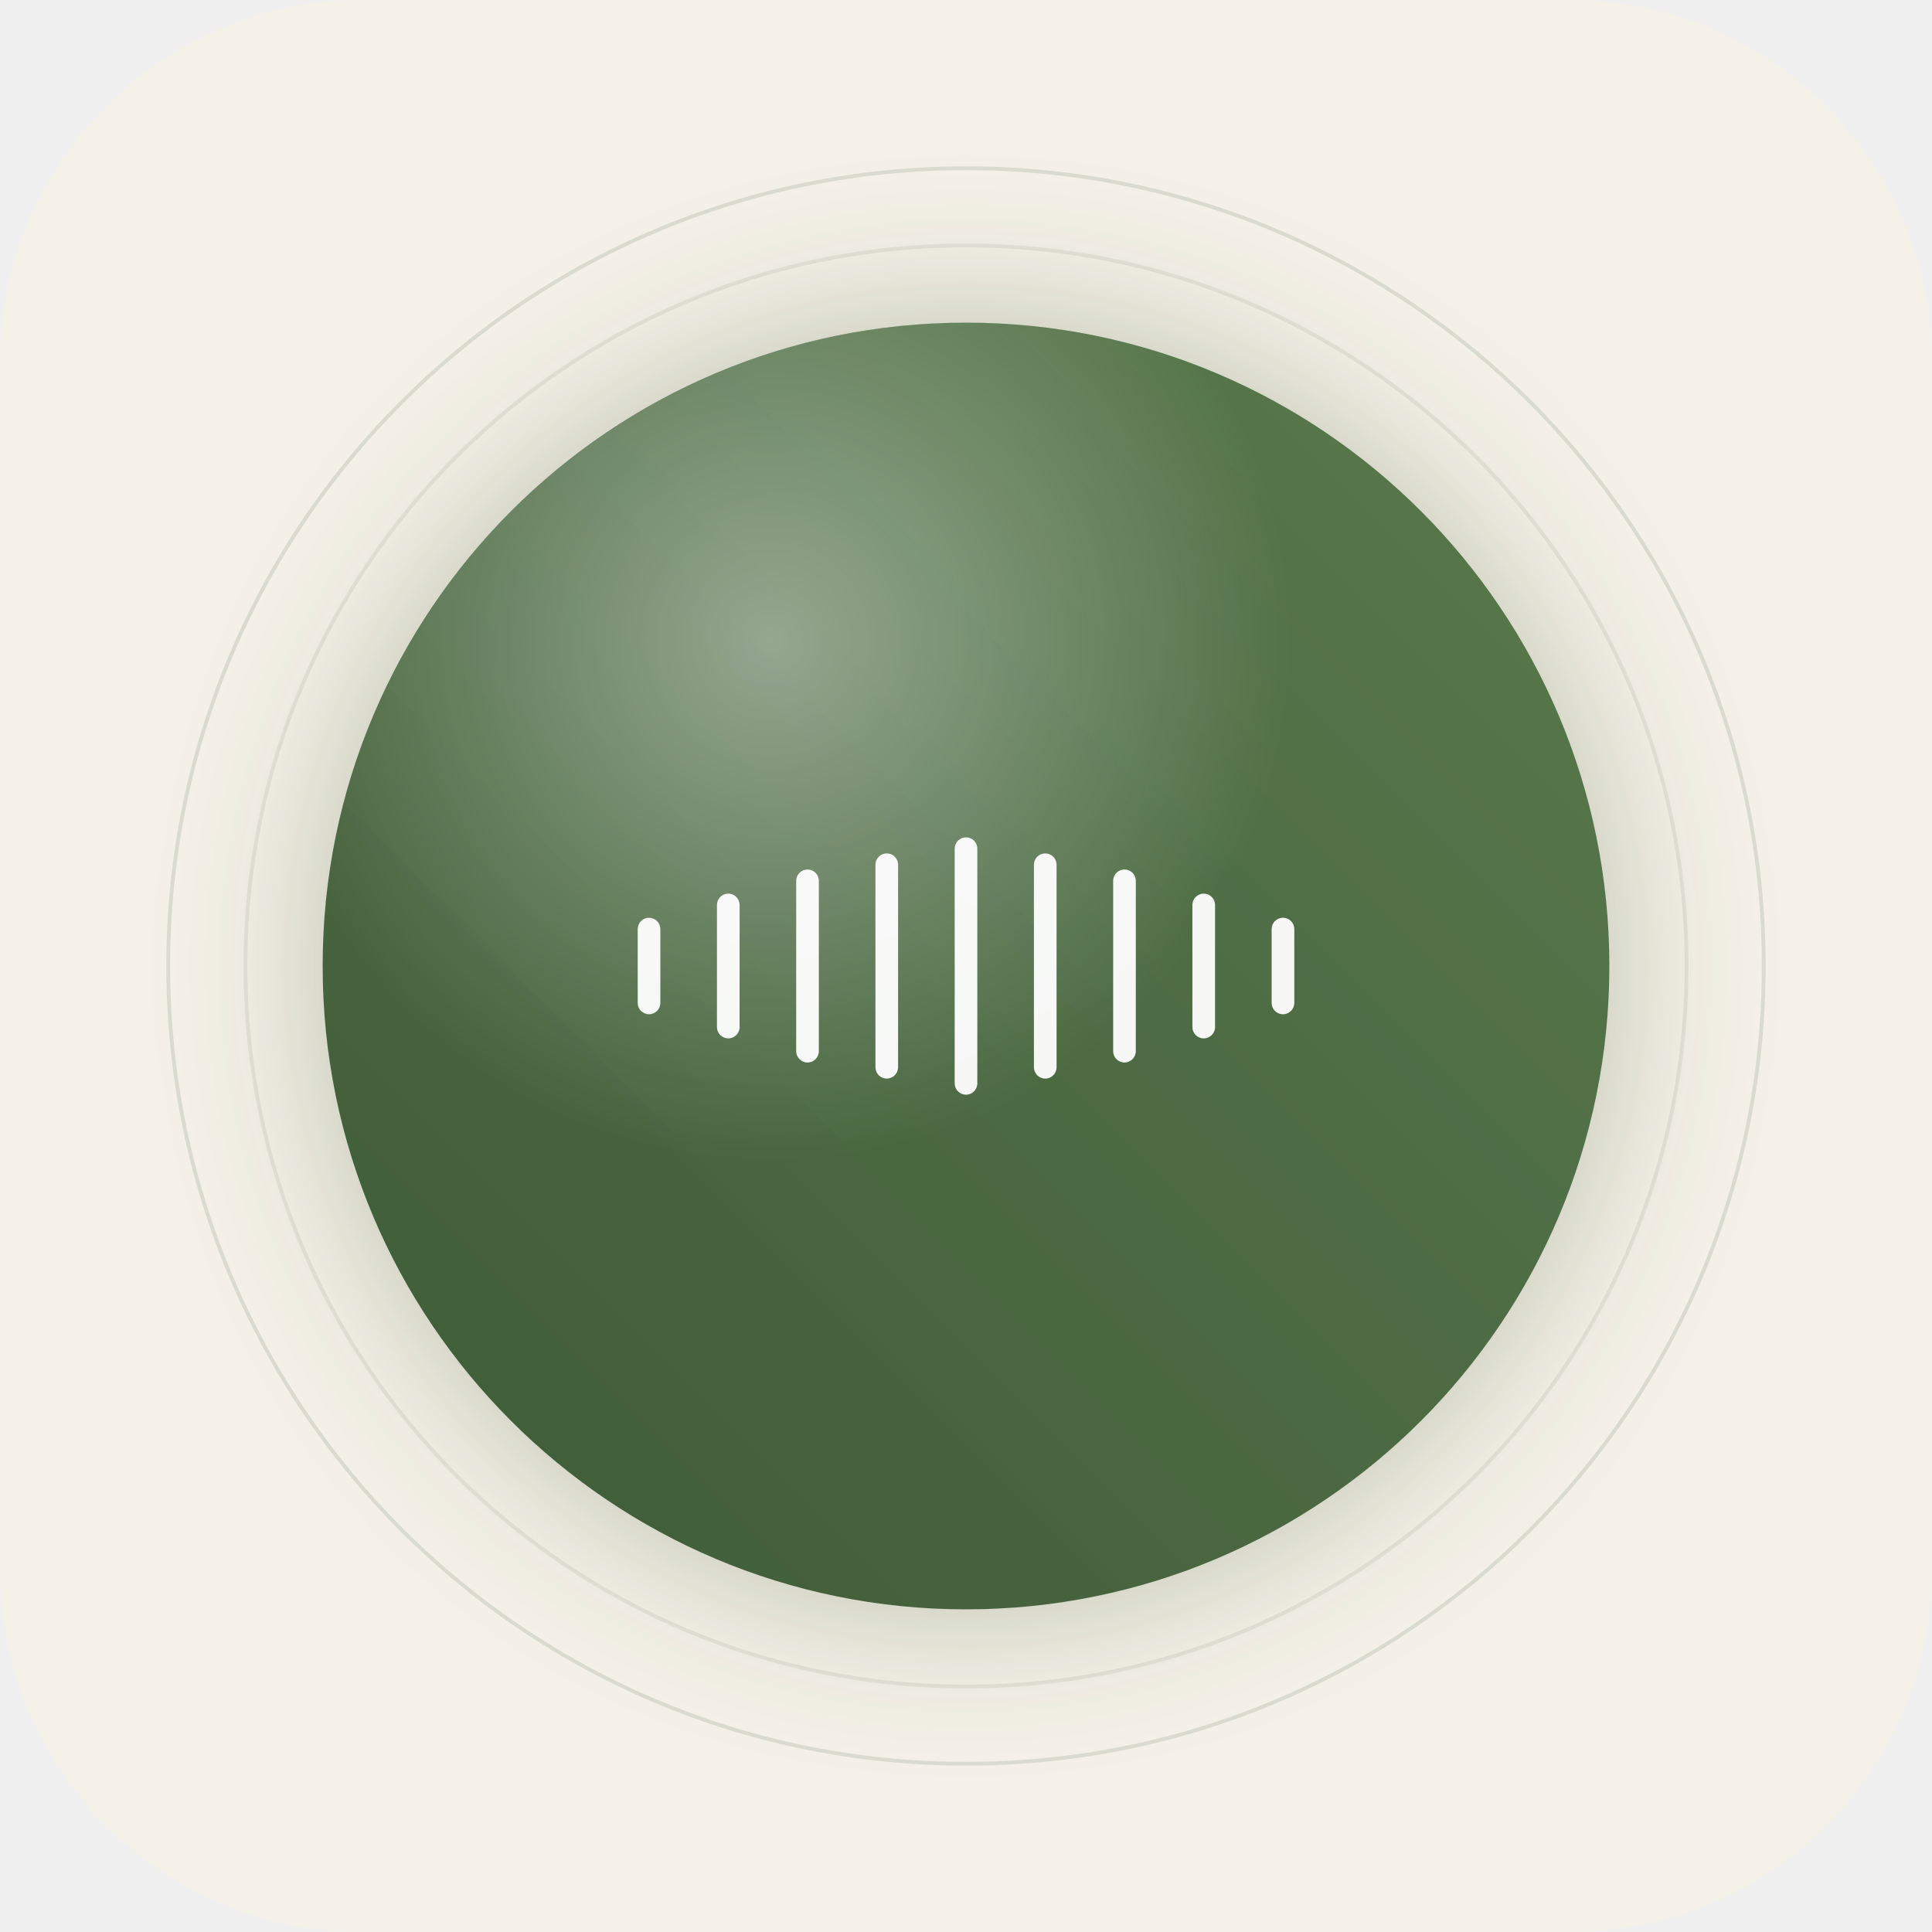
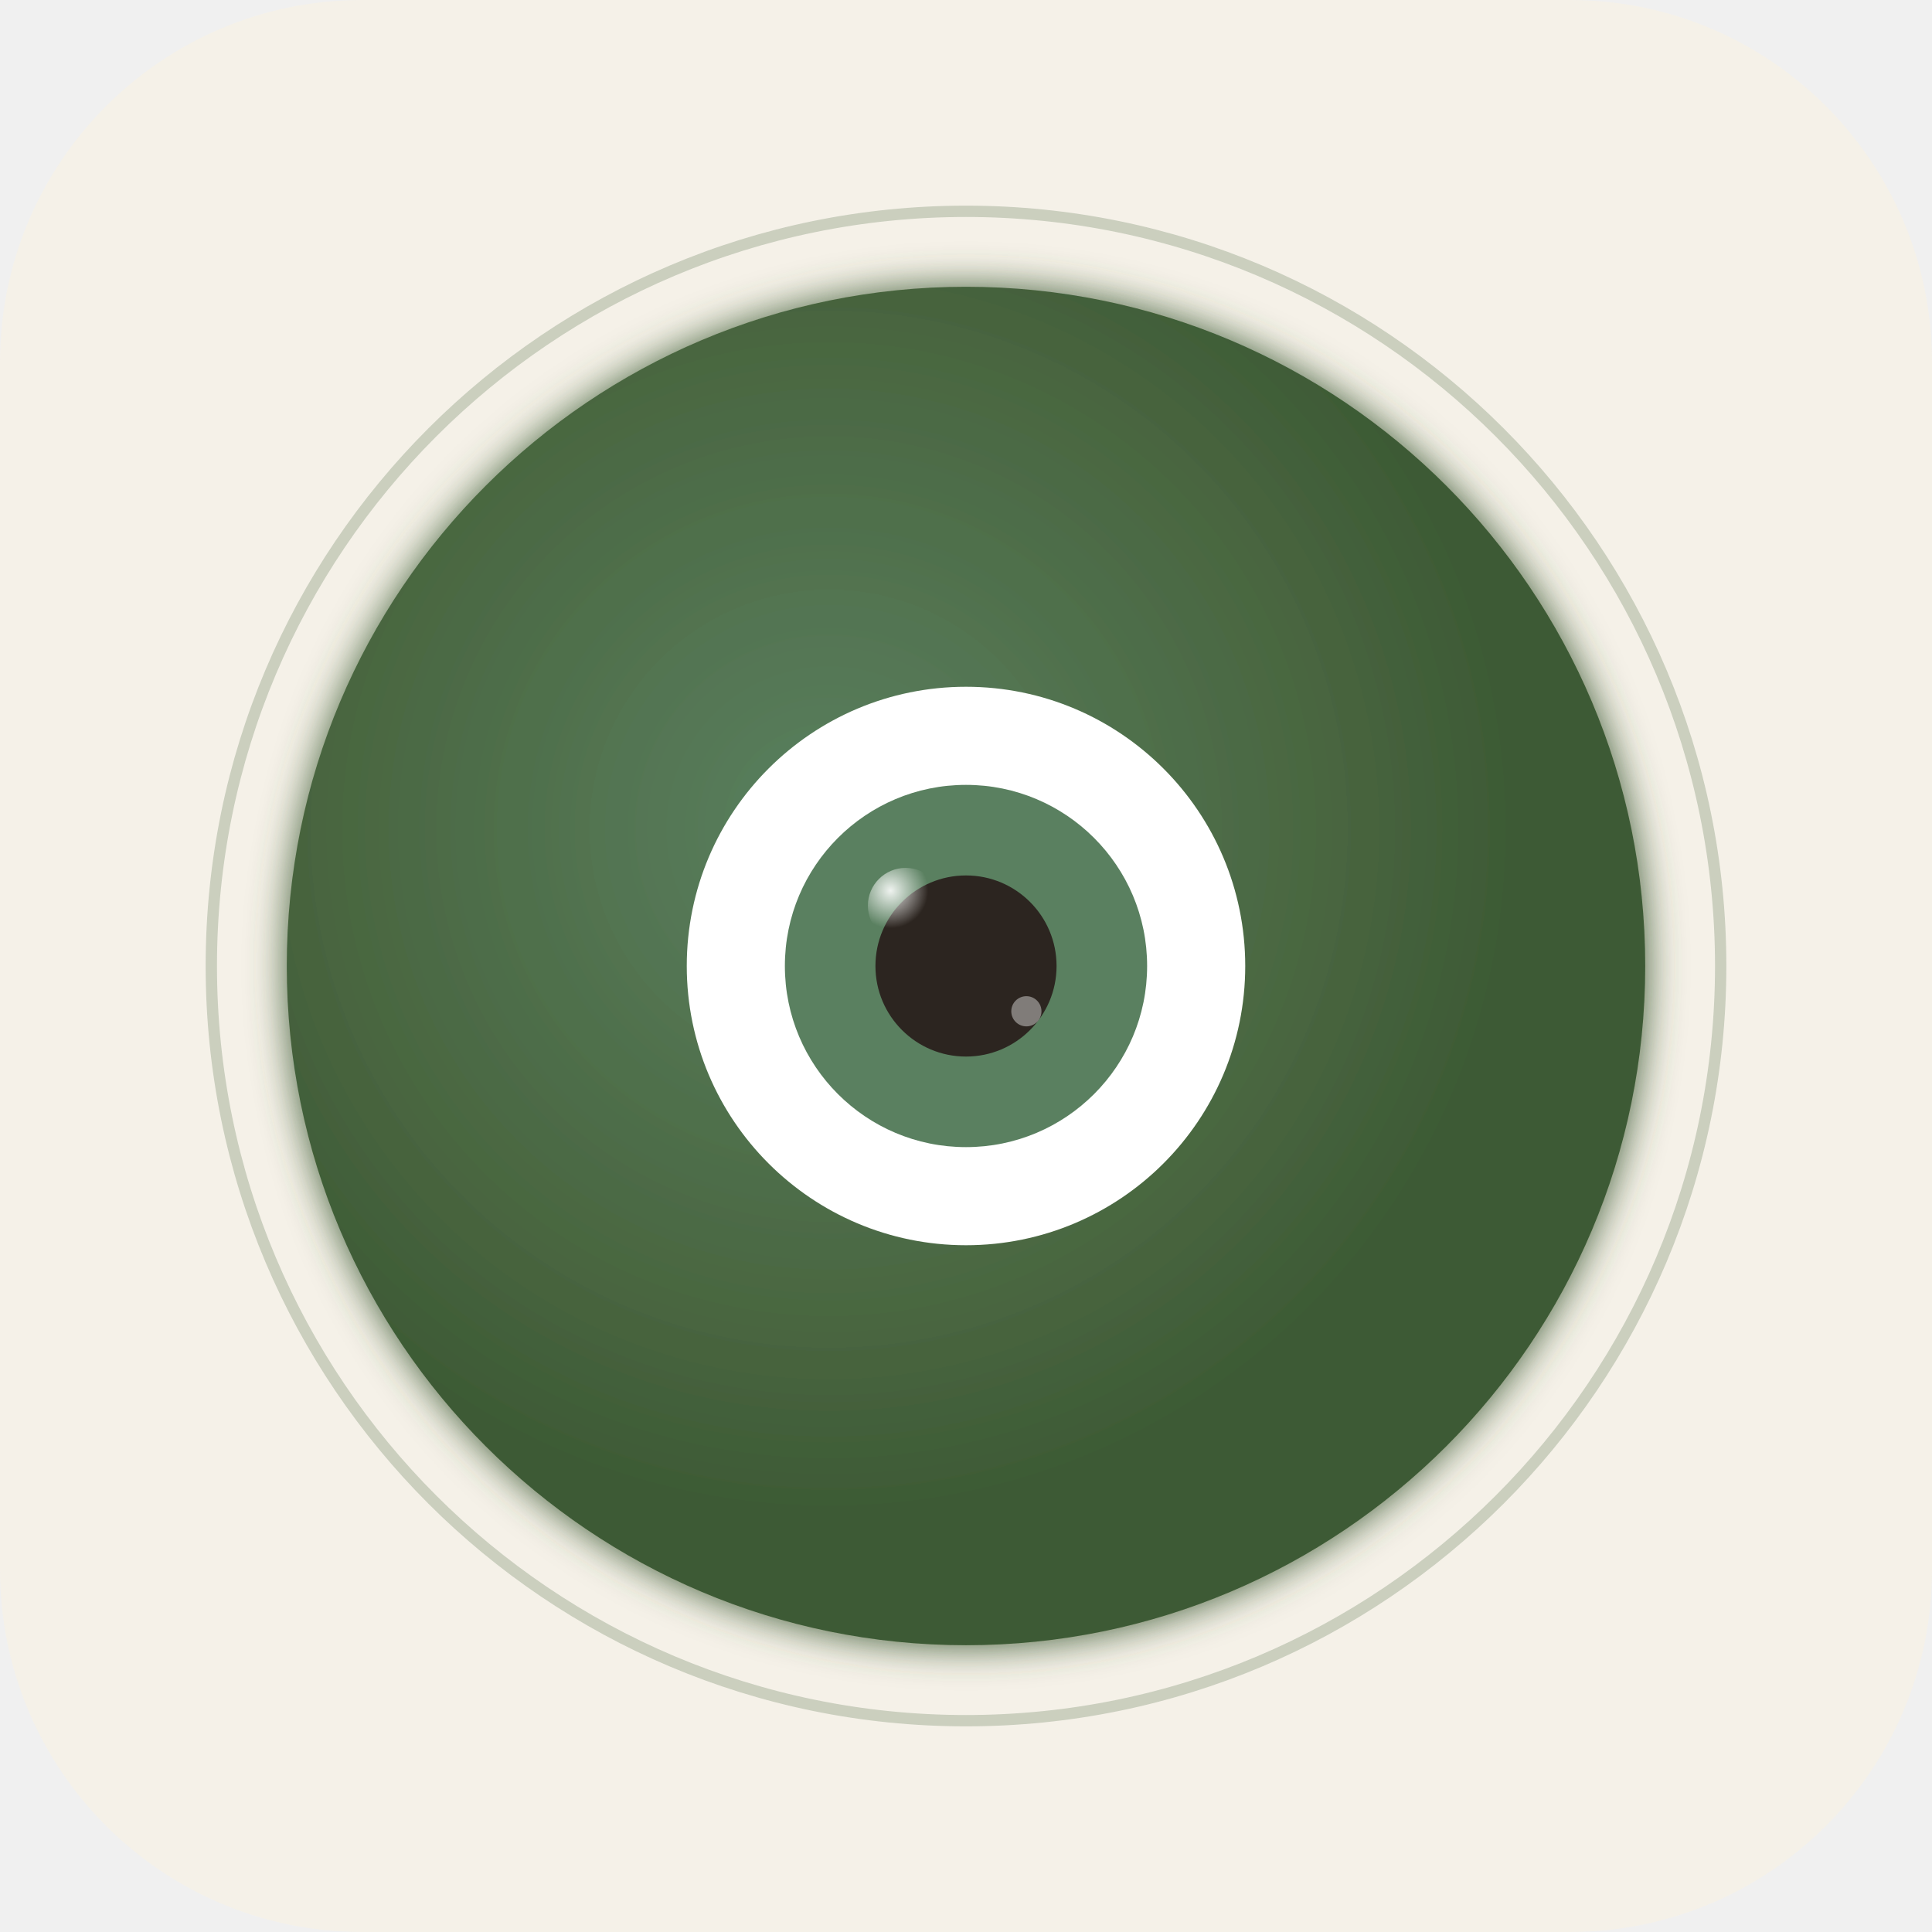
<svg xmlns="http://www.w3.org/2000/svg" viewBox="0 0 512 512" width="512" height="512">
  <defs>
-     <linearGradient id="orbGradient" x1="0%" y1="100%" x2="100%" y2="0%">
-       <stop offset="0%" stop-color="#3d5a35" />
-       <stop offset="40%" stop-color="#4a6741" />
-       <stop offset="100%" stop-color="#5a7a4d" />
-     </linearGradient>
-     <radialGradient id="orbHighlight" cx="35%" cy="25%" r="40%">
-       <stop offset="0%" stop-color="rgba(255,255,255,0.4)" />
-       <stop offset="100%" stop-color="rgba(255,255,255,0)" />
+     <radialGradient id="stoneGradBase" cx="40%" cy="40%">
+       <stop offset="0%" stop-color="#5a8060" />
+       <stop offset="70%" stop-color="#4a6741" />
+       <stop offset="100%" stop-color="#3d5a35" />
    </radialGradient>
-     <filter id="orbGlow" x="-50%" y="-50%" width="200%" height="200%">
-       <feGaussianBlur stdDeviation="20.48" result="blur" />
-       <feFlood flood-color="#4a6741" flood-opacity="0.35" />
-       <feComposite in2="blur" operator="in" />
-       <feMerge>
-         <feMergeNode />
-         <feMergeNode in="SourceGraphic" />
-       </feMerge>
+     <filter id="glowFilterBase" x="-50%" y="-50%" width="200%" height="200%">
+       <feGaussianBlur stdDeviation="5" result="blur" />
+       <feComposite in="SourceGraphic" in2="blur" operator="over" />
    </filter>
+     <radialGradient id="catchlightGradBase" cx="30%" cy="30%">
+       <stop offset="0%" stop-color="white" stop-opacity="0.9" />
+       <stop offset="100%" stop-color="white" stop-opacity="0" />
+     </radialGradient>
  </defs>
  <rect width="512" height="512" rx="96" fill="#F5F1E8" />
-   <circle cx="256" cy="256" r="211.415" fill="none" stroke="#4a6741" stroke-width="1" opacity="0.15" />
-   <circle cx="256" cy="256" r="190.956" fill="none" stroke="#4a6741" stroke-width="1" opacity="0.1" />
-   <circle cx="256" cy="256" r="170.496" fill="url(#orbGradient)" filter="url(#orbGlow)" />
-   <circle cx="256" cy="256" r="170.496" fill="url(#orbHighlight)" />
-   <g>
-     <rect x="169" y="243.213" width="6" height="25.574" rx="3" fill="rgba(255,255,255,0.95)" />
-     <rect x="190" y="236.819" width="6" height="38.362" rx="3" fill="rgba(255,255,255,0.95)" />
-     <rect x="211" y="230.426" width="6" height="51.149" rx="3" fill="rgba(255,255,255,0.95)" />
-     <rect x="232" y="226.163" width="6" height="59.674" rx="3" fill="rgba(255,255,255,0.95)" />
-     <rect x="253" y="221.901" width="6" height="68.198" rx="3" fill="rgba(255,255,255,0.95)" />
-     <rect x="274" y="226.163" width="6" height="59.674" rx="3" fill="rgba(255,255,255,0.95)" />
-     <rect x="295" y="230.426" width="6" height="51.149" rx="3" fill="rgba(255,255,255,0.95)" />
-     <rect x="316" y="236.819" width="6" height="38.362" rx="3" fill="rgba(255,255,255,0.95)" />
-     <rect x="337" y="243.213" width="6" height="25.574" rx="3" fill="rgba(255,255,255,0.95)" />
-   </g>
+   <circle cx="256" cy="256" r="200" fill="none" stroke="#4a6741" stroke-width="3" opacity="0.25" />
+   <circle cx="256" cy="256" r="180" fill="url(#stoneGradBase)" filter="url(#glowFilterBase)" />
+   <circle cx="256" cy="256" r="74" fill="white" />
+   <circle cx="256" cy="256" r="48" fill="#5a8060" />
+   <circle cx="256" cy="256" r="24" fill="#2c2520" />
+   <circle cx="240" cy="240" r="10" fill="url(#catchlightGradBase)" />
+   <circle cx="272" cy="268" r="4" fill="white" opacity="0.4" />
</svg>
